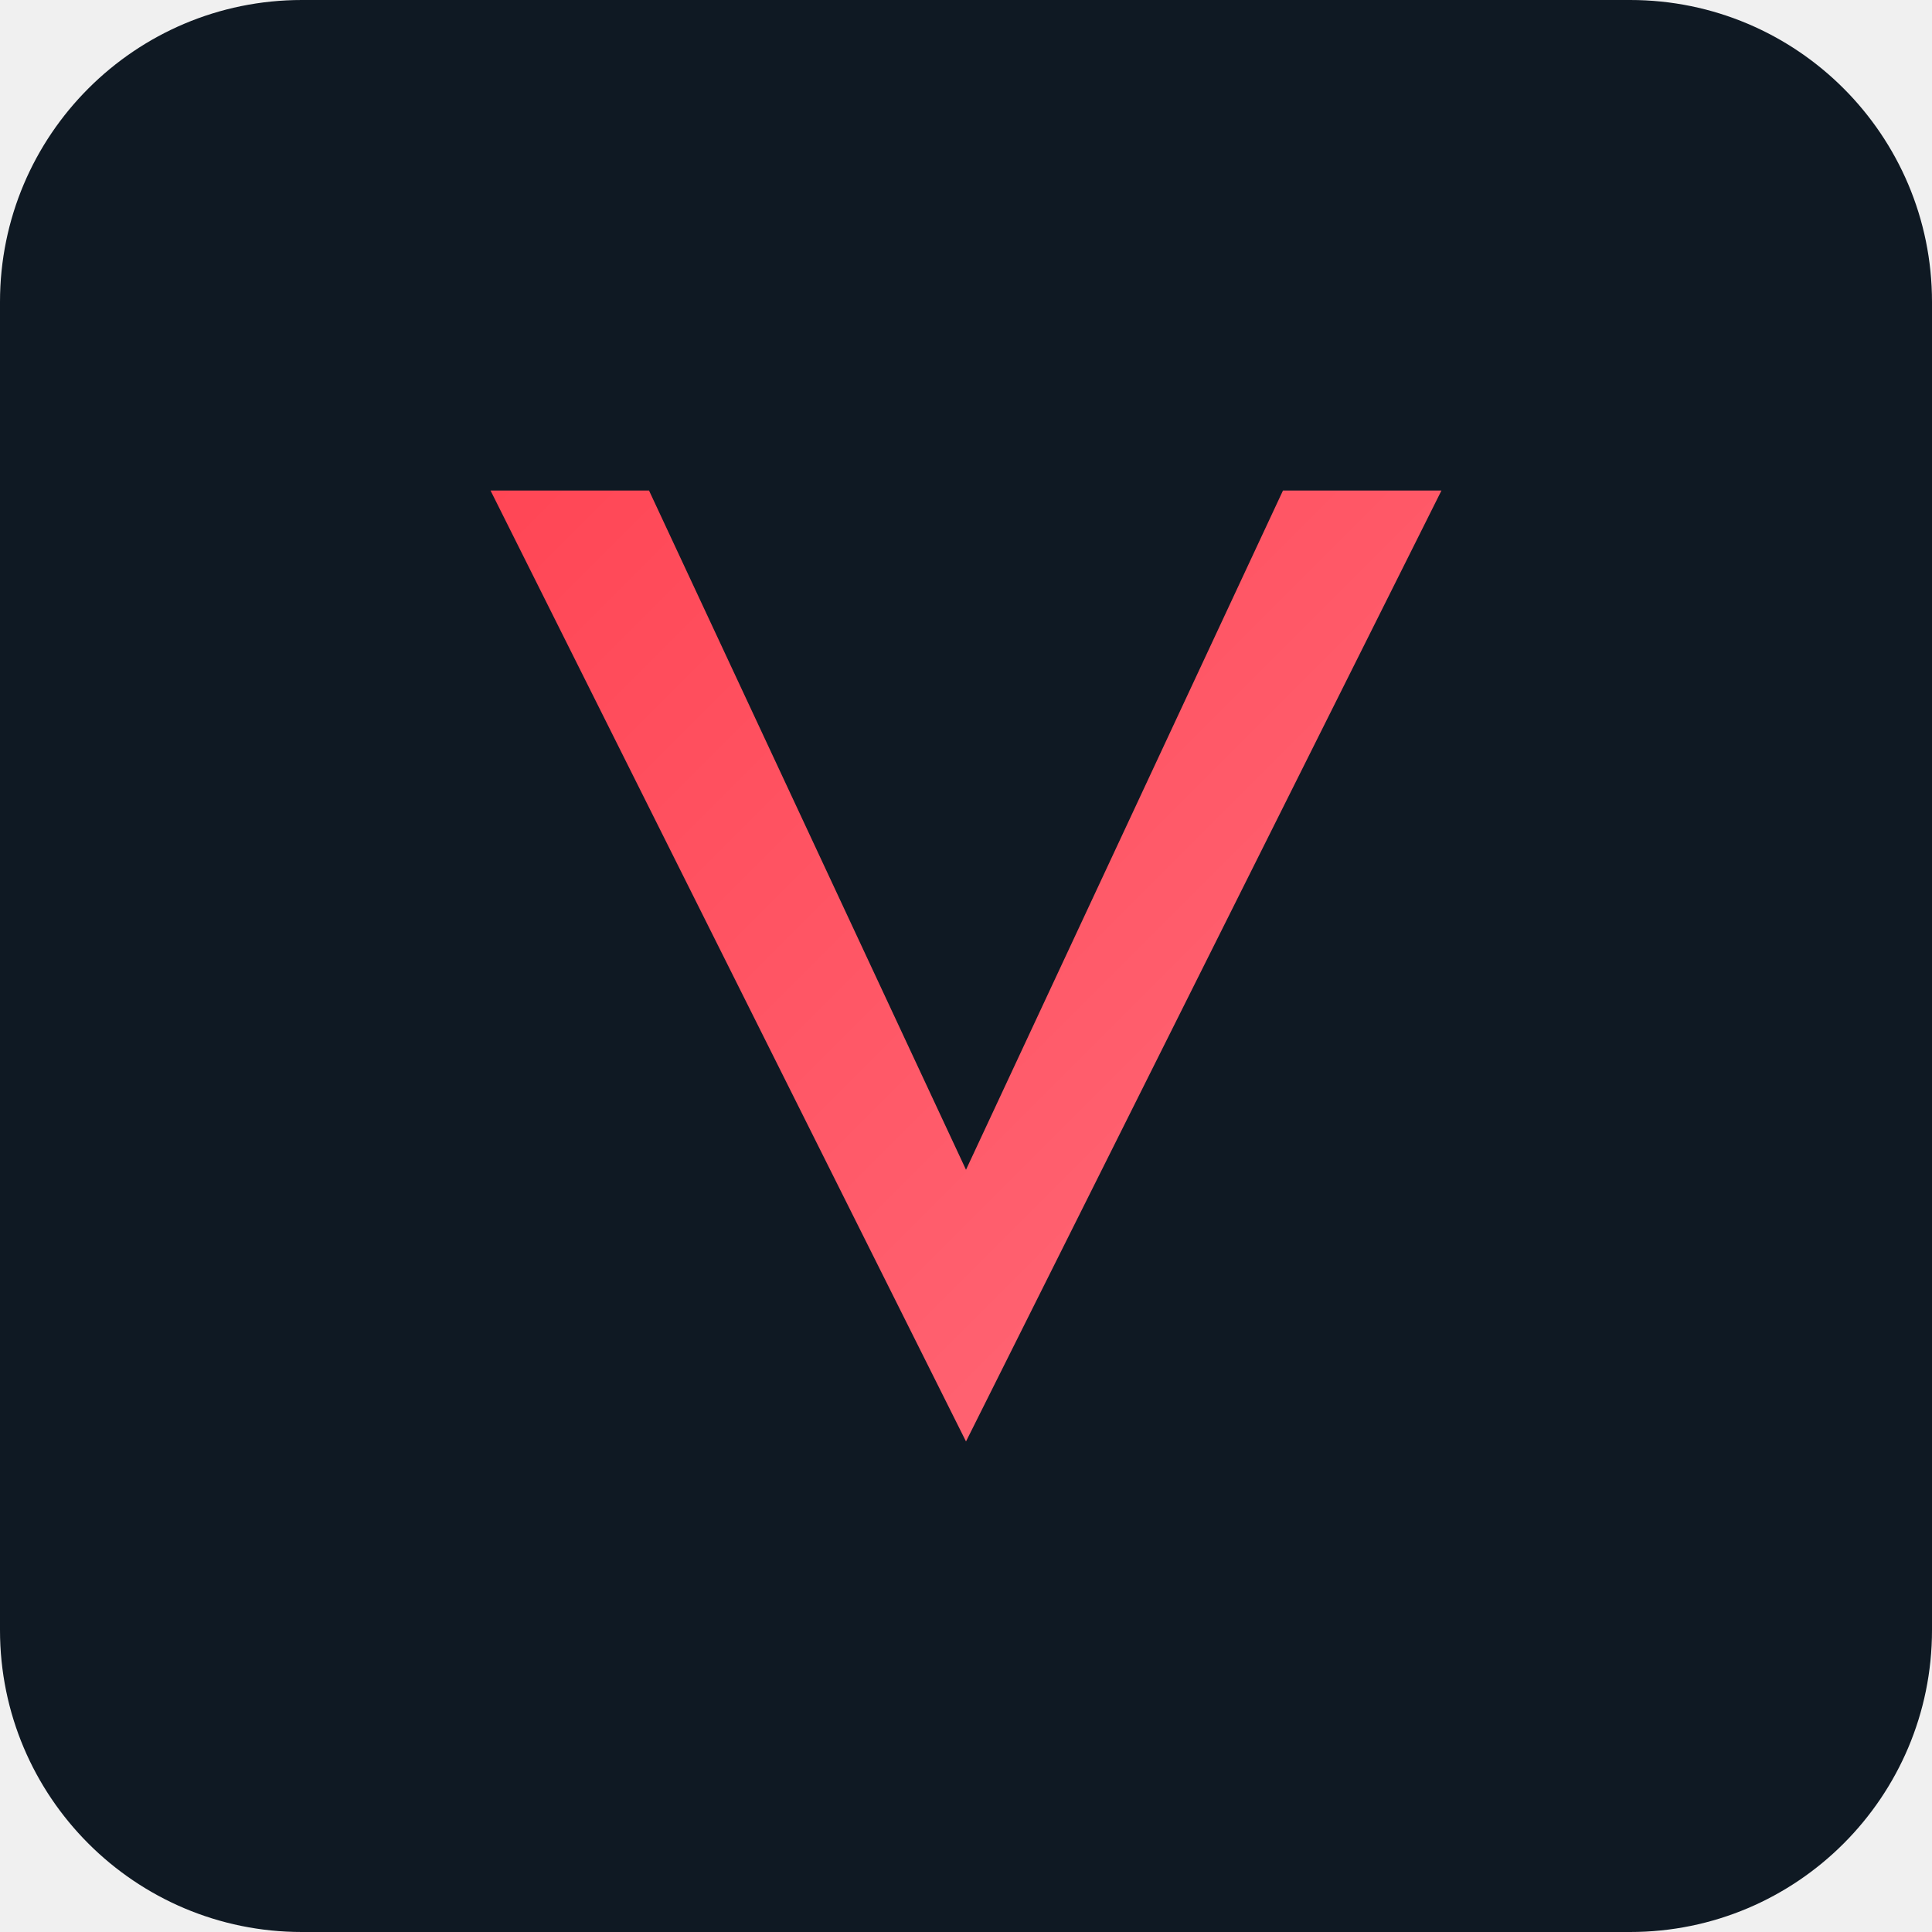
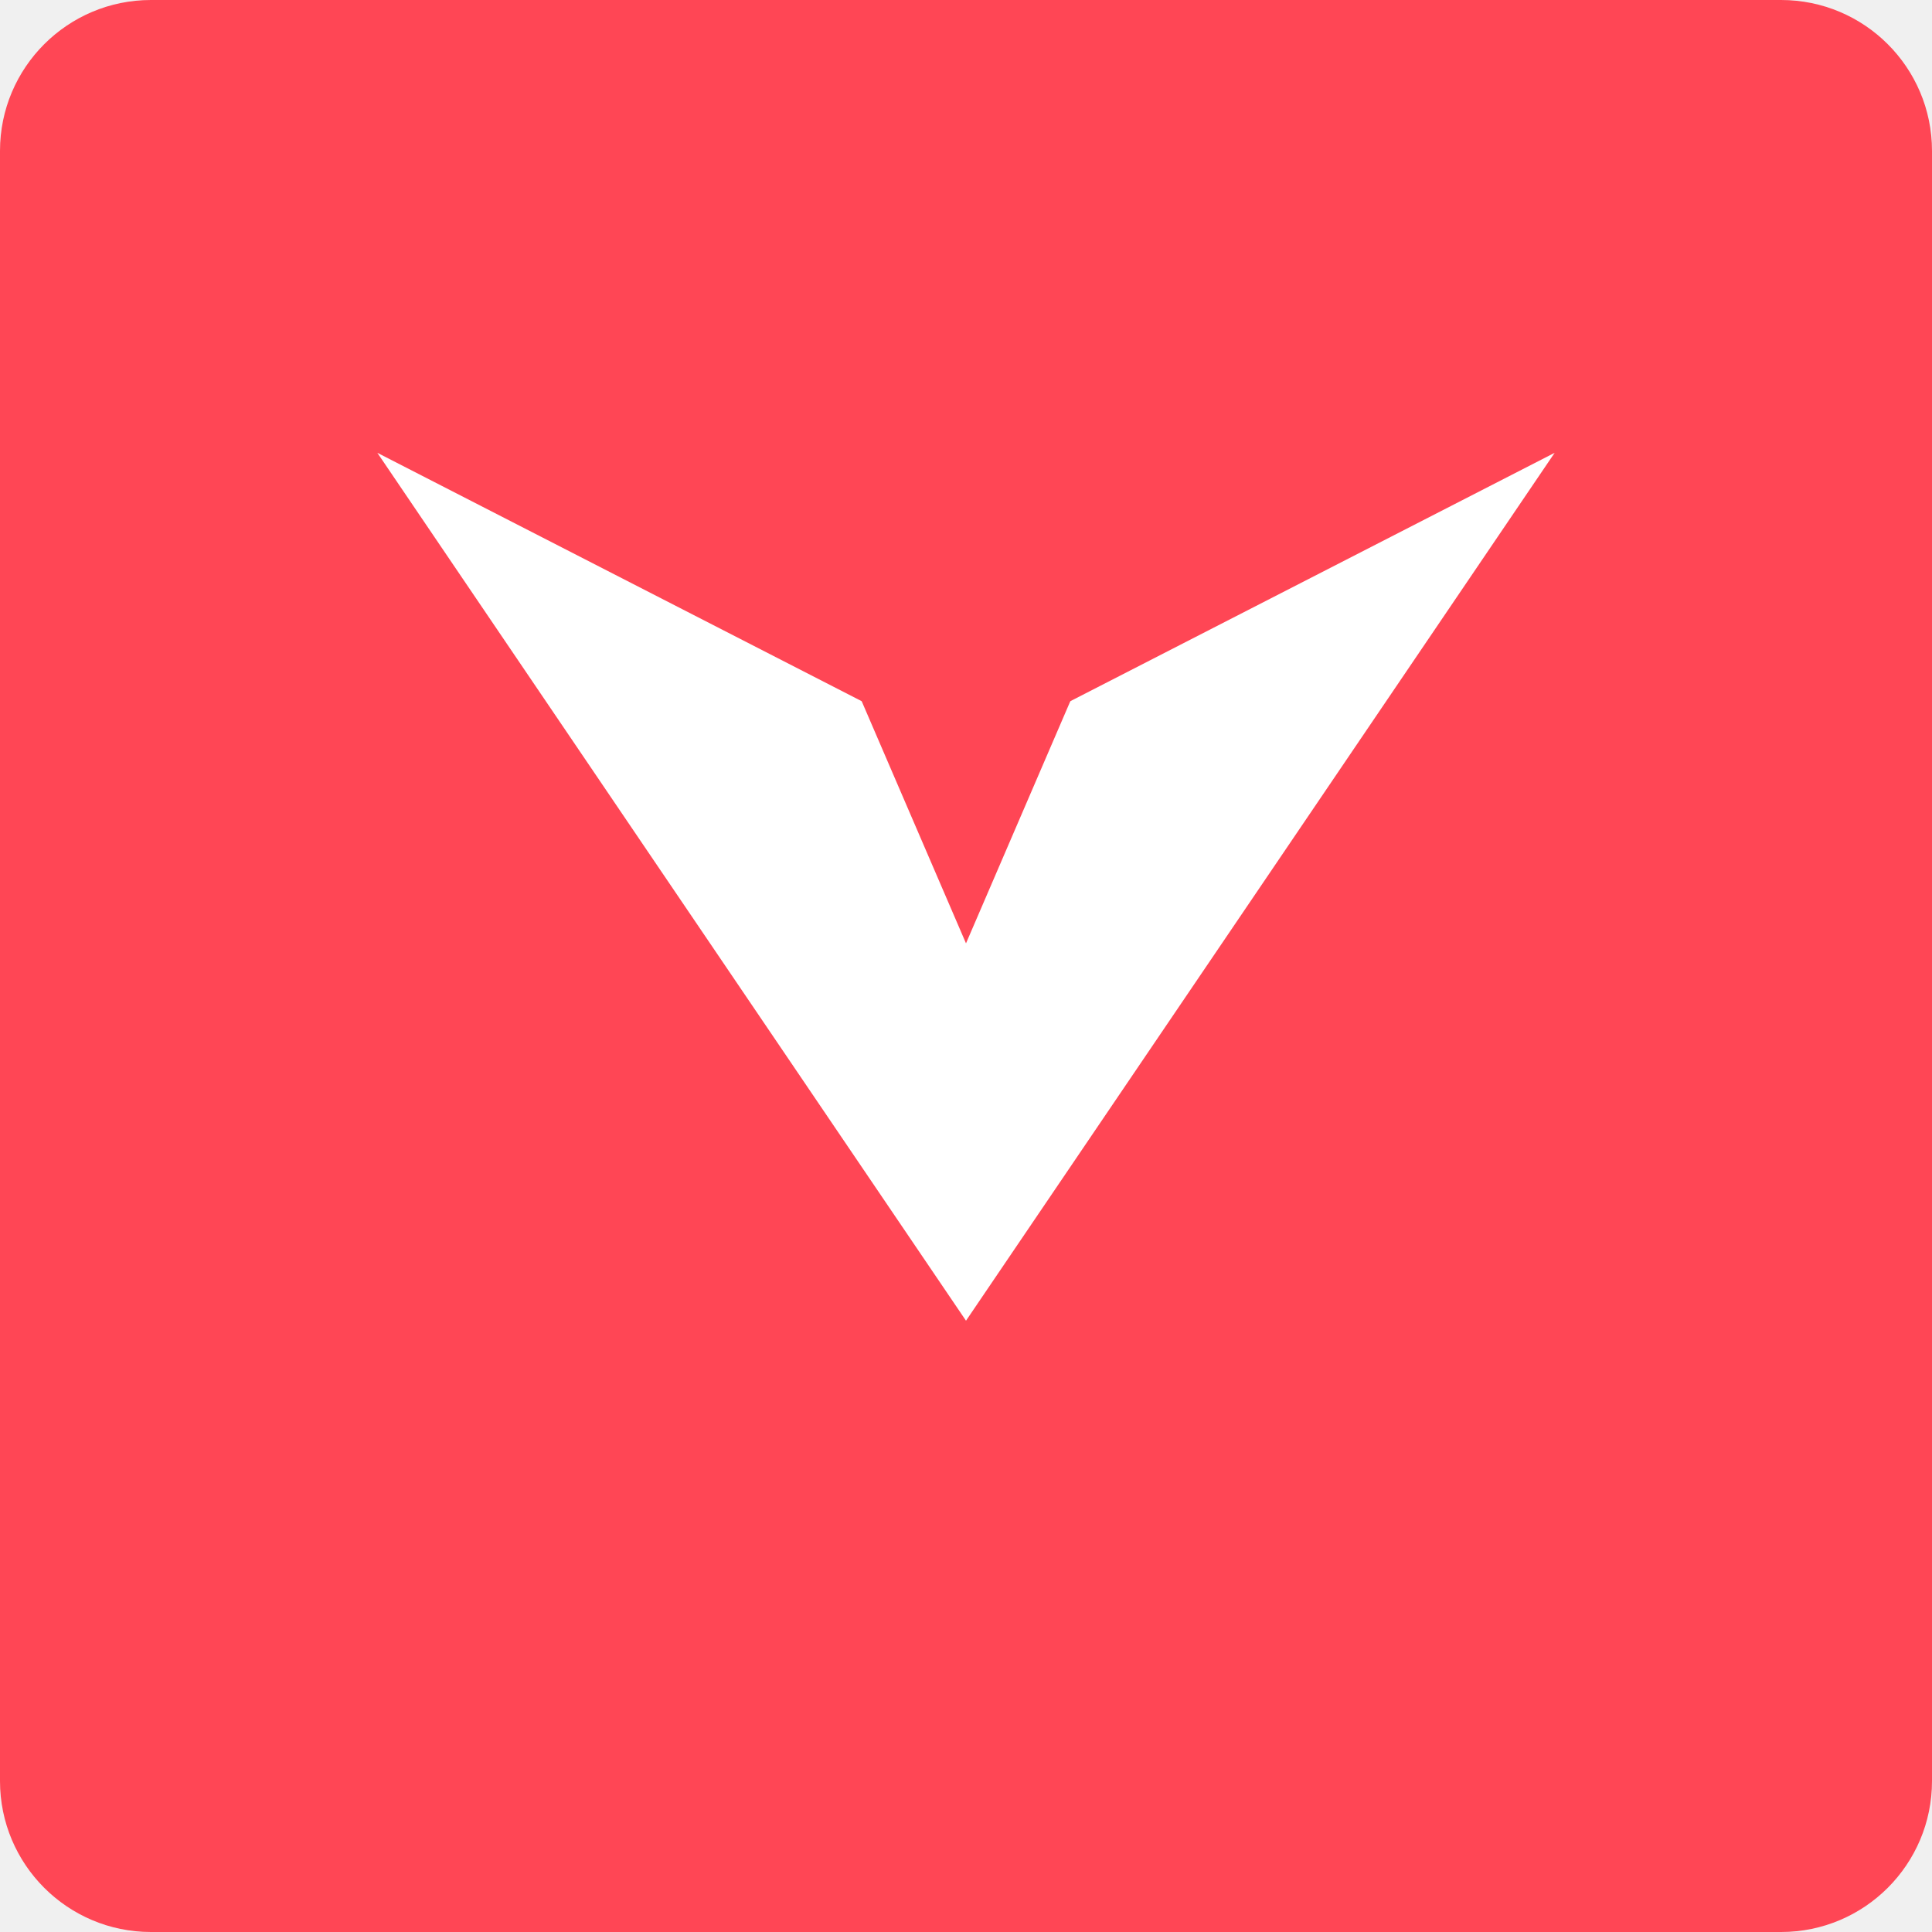
<svg xmlns="http://www.w3.org/2000/svg" viewBox="0 0 512 512" width="512" height="512">
-   <defs>
-     <linearGradient id="vgr" x1="0%" y1="0%" x2="100%" y2="100%">
-       <stop offset="0%" stop-color="#FF4655" />
-       <stop offset="100%" stop-color="#FF6B7A" />
-     </linearGradient>
-   </defs>
-   <rect width="512" height="512" rx="80" fill="#0F1923" />
-   <path d="M130 130 L256 382 L382 130 L340 130 L256 310 L172 130 Z" fill="url(#vgr)" />
-   <path d="M200 130 L256 250 L312 130 L280 130 L256 190 L232 130 Z" fill="#0F1923" />
+   <rect width="512" height="512" rx="40" fill="#FF4655" />
+   <path d="M100 120 L256 350 L256 200 Z" fill="white" />
+   <path d="M412 120 L256 350 L256 200 Z" fill="white" />
+   <path d="M200 120 L256 250 L312 120 L280 120 L256 180 L232 120 Z" fill="#FF4655" />
</svg>
